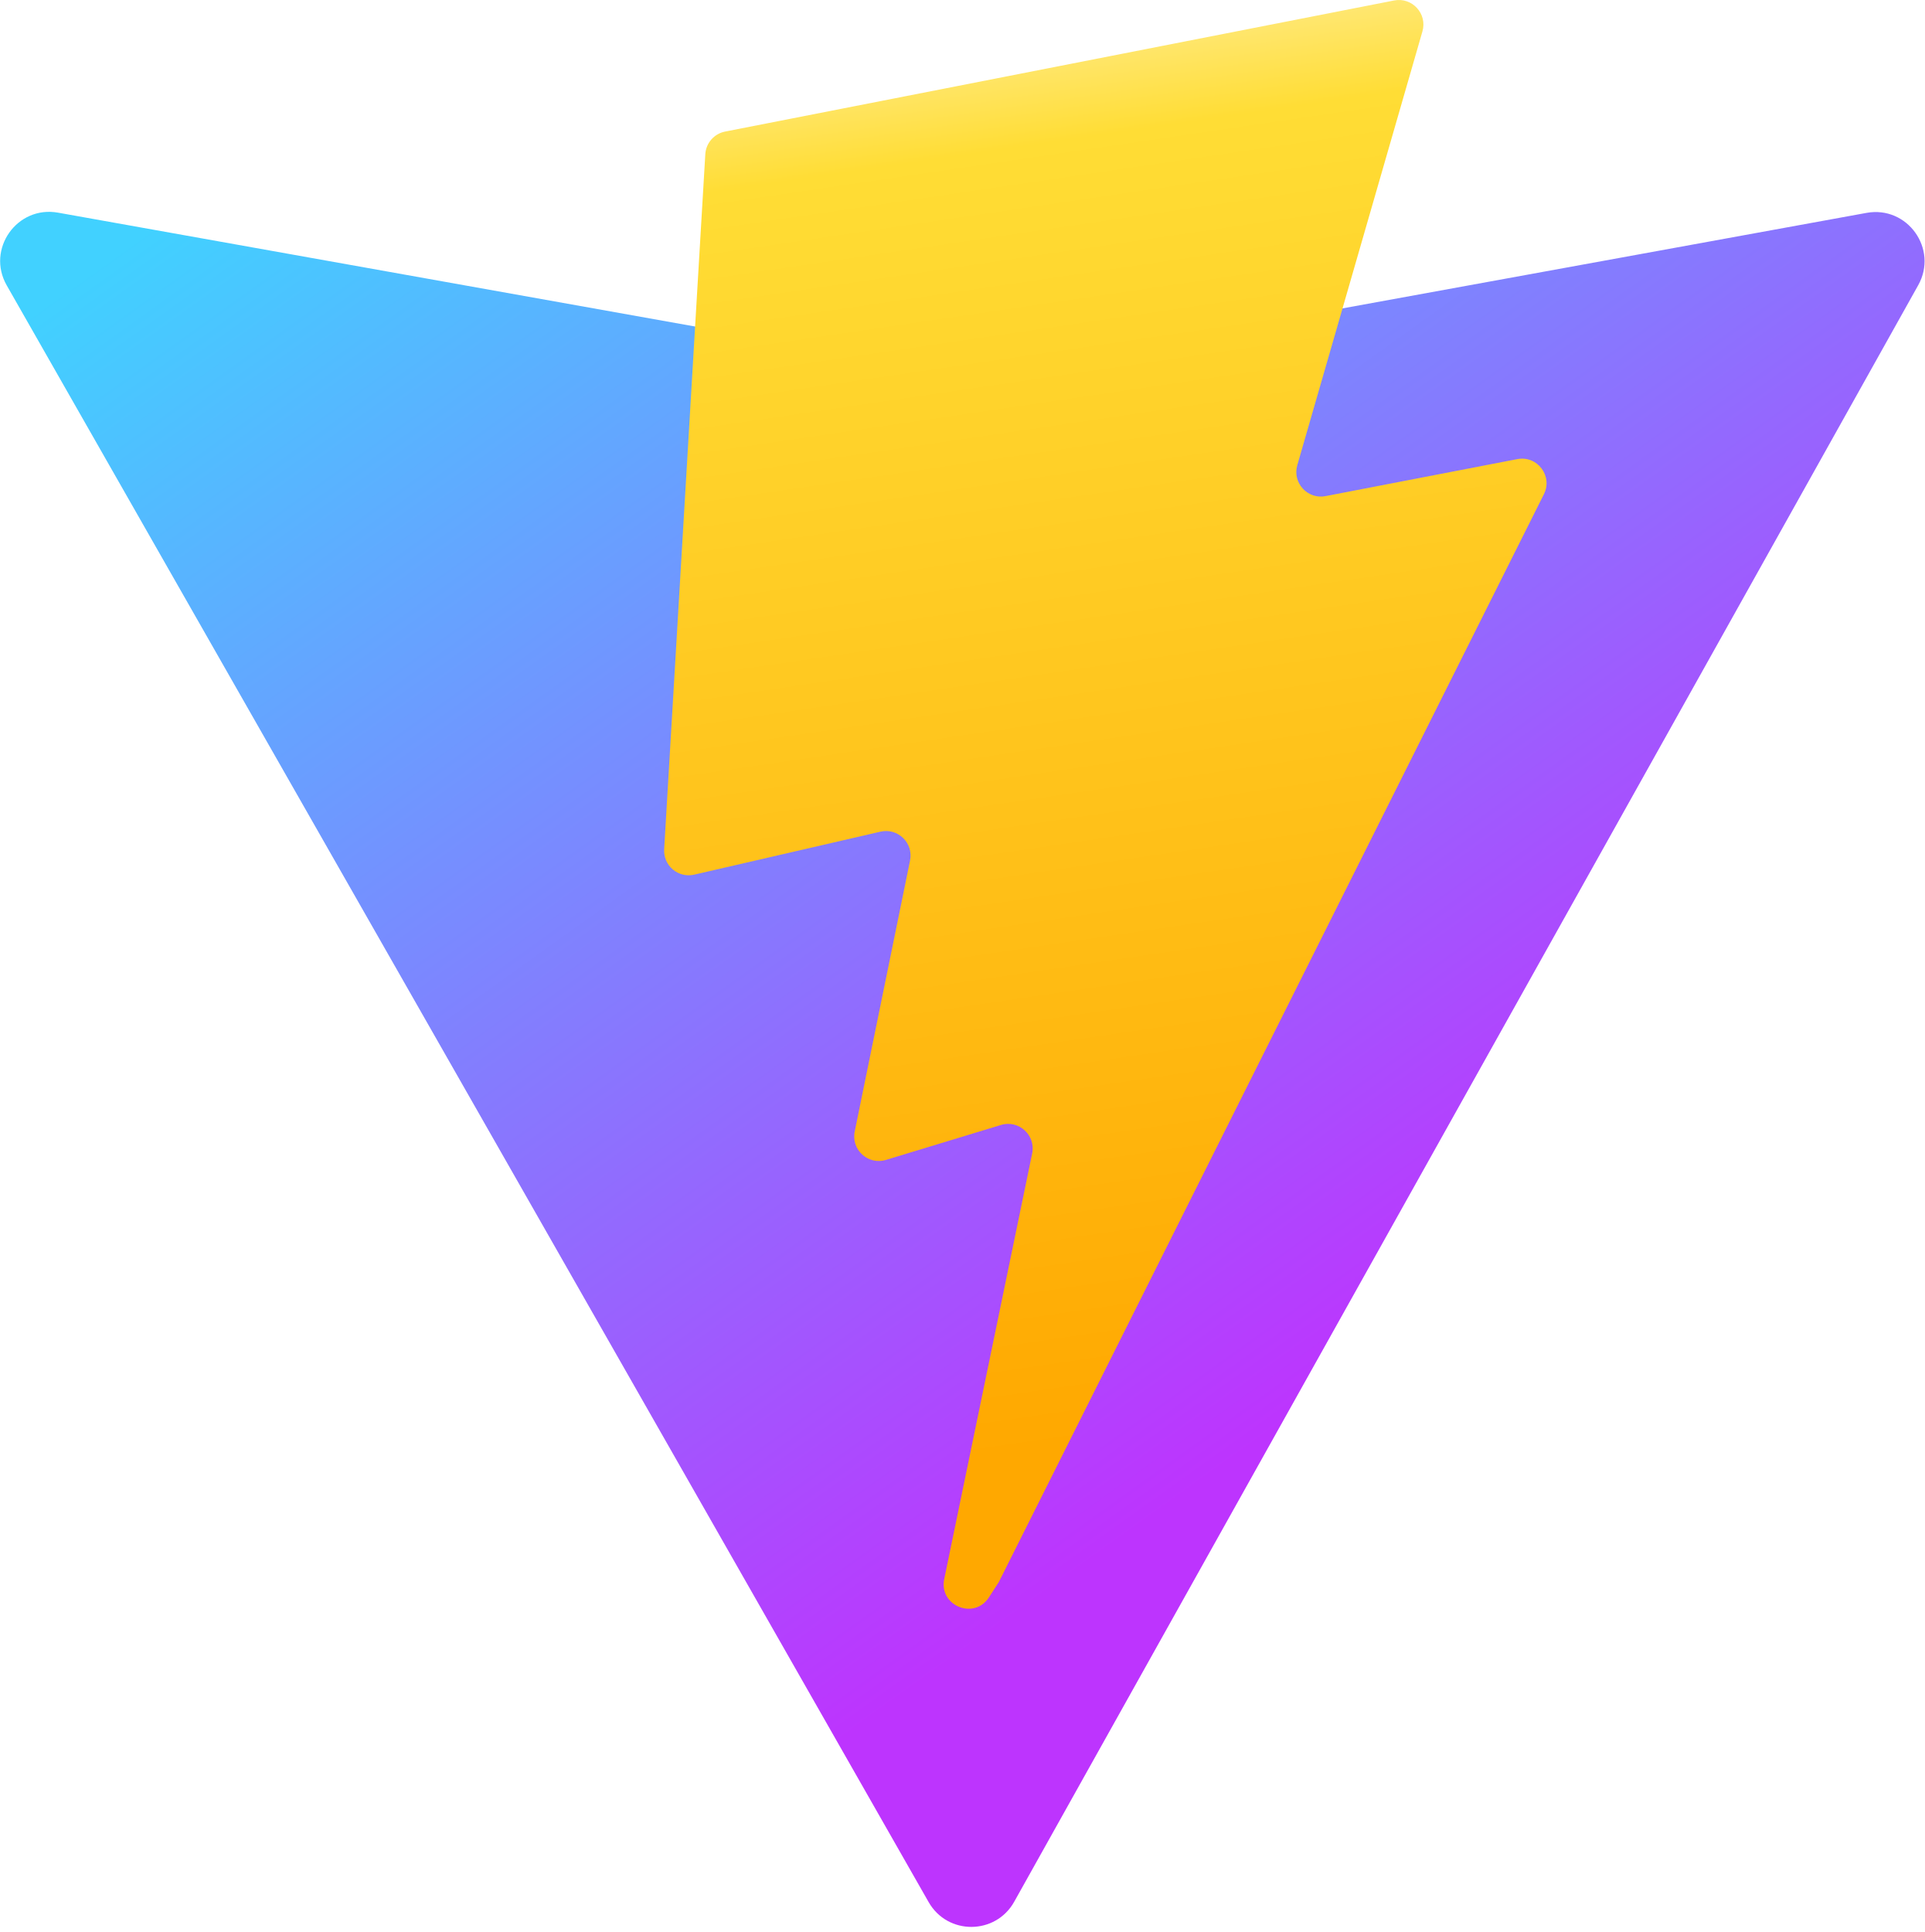
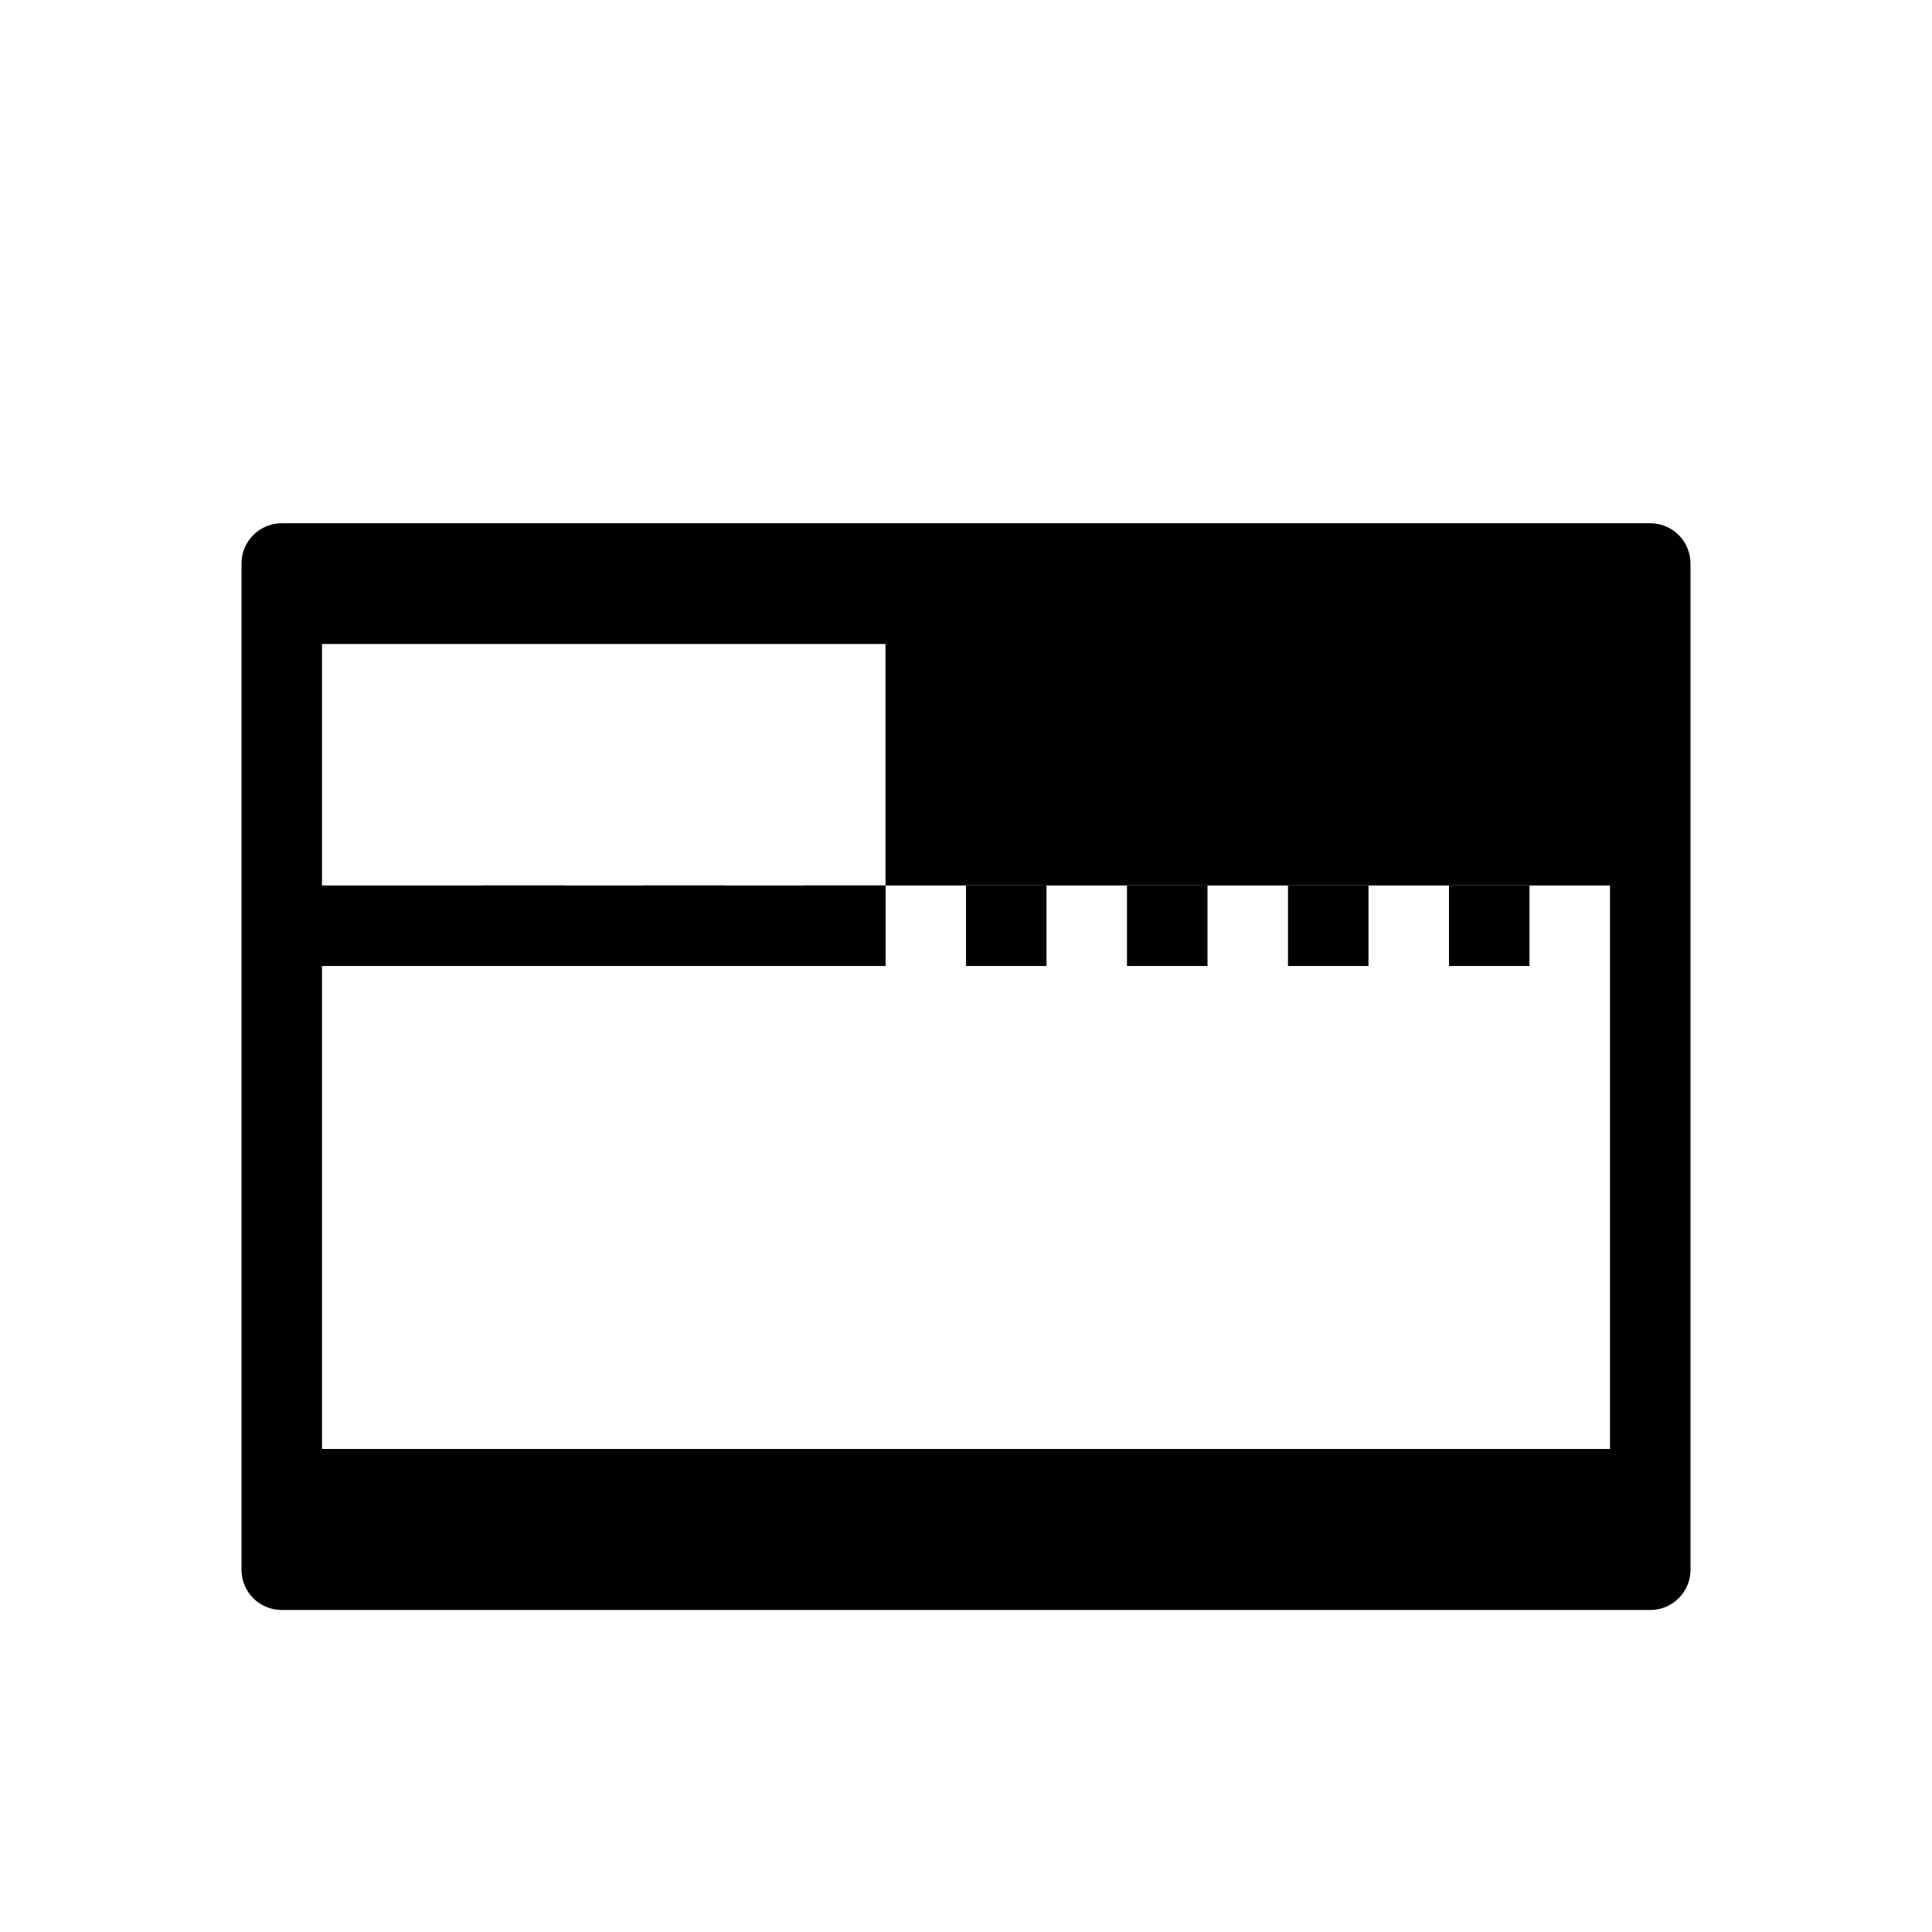
- <svg xmlns="http://www.w3.org/2000/svg" aria-hidden="true" role="img" class="iconify iconify--logos" width="31.88" height="32" preserveAspectRatio="xMidYMid meet" viewBox="0 0 256 257">
-   <defs>
-     <linearGradient id="IconifyId1813088fe1fbc01fb466" x1="-.828%" x2="57.636%" y1="7.652%" y2="78.411%">
-       <stop offset="0%" stop-color="#41D1FF" />
-       <stop offset="100%" stop-color="#BD34FE" />
-     </linearGradient>
-     <linearGradient id="IconifyId1813088fe1fbc01fb467" x1="43.376%" x2="50.316%" y1="2.242%" y2="89.03%">
-       <stop offset="0%" stop-color="#FFEA83" />
-       <stop offset="8.333%" stop-color="#FFDD35" />
-       <stop offset="100%" stop-color="#FFA800" />
-     </linearGradient>
-   </defs>
-   <path fill="url(#IconifyId1813088fe1fbc01fb466)" d="M255.153 37.938L134.897 252.976c-2.483 4.44-8.862 4.466-11.382.048L.875 37.958c-2.746-4.814 1.371-10.646 6.827-9.67l120.385 21.517a6.537 6.537 0 0 0 2.322-.004l117.867-21.483c5.438-.991 9.574 4.796 6.877 9.62Z" />
-   <path fill="url(#IconifyId1813088fe1fbc01fb467)" d="M185.432.063L96.44 17.501a3.268 3.268 0 0 0-2.634 3.014l-5.474 92.456a3.268 3.268 0 0 0 3.997 3.378l24.777-5.718c2.318-.535 4.413 1.507 3.936 3.838l-7.361 36.047c-.495 2.426 1.782 4.5 4.151 3.78l15.304-4.649c2.372-.72 4.652 1.36 4.15 3.788l-11.698 56.621c-.732 3.542 3.979 5.473 5.943 2.437l1.313-2.028l72.516-144.72c1.215-2.423-.88-5.186-3.54-4.672l-25.505 4.922c-2.396.462-4.435-1.77-3.759-4.114l16.646-57.705c.677-2.35-1.37-4.583-3.769-4.113Z" />
+ <svg xmlns="http://www.w3.org/2000/svg" viewBox="0 0 24 24">
+   <path d="M3.5,20h17c0.276,0,0.5-0.224,0.5-0.5V7c0-0.276-0.224-0.5-0.5-0.5h-17C3.224,6.5,3,6.724,3,7v12.5C3,19.776,3.224,20,3.5,20z M4,8h7v4H4V8z M20,18H4v-7h16V18z" />
+   <rect x="6" y="11" width="1" height="1" />
+   <rect x="8" y="11" width="1" height="1" />
+   <rect x="10" y="11" width="1" height="1" />
+   <rect x="12" y="11" width="1" height="1" />
+   <rect x="14" y="11" width="1" height="1" />
+   <rect x="16" y="11" width="1" height="1" />
+   <rect x="18" y="11" width="1" height="1" />
</svg>
